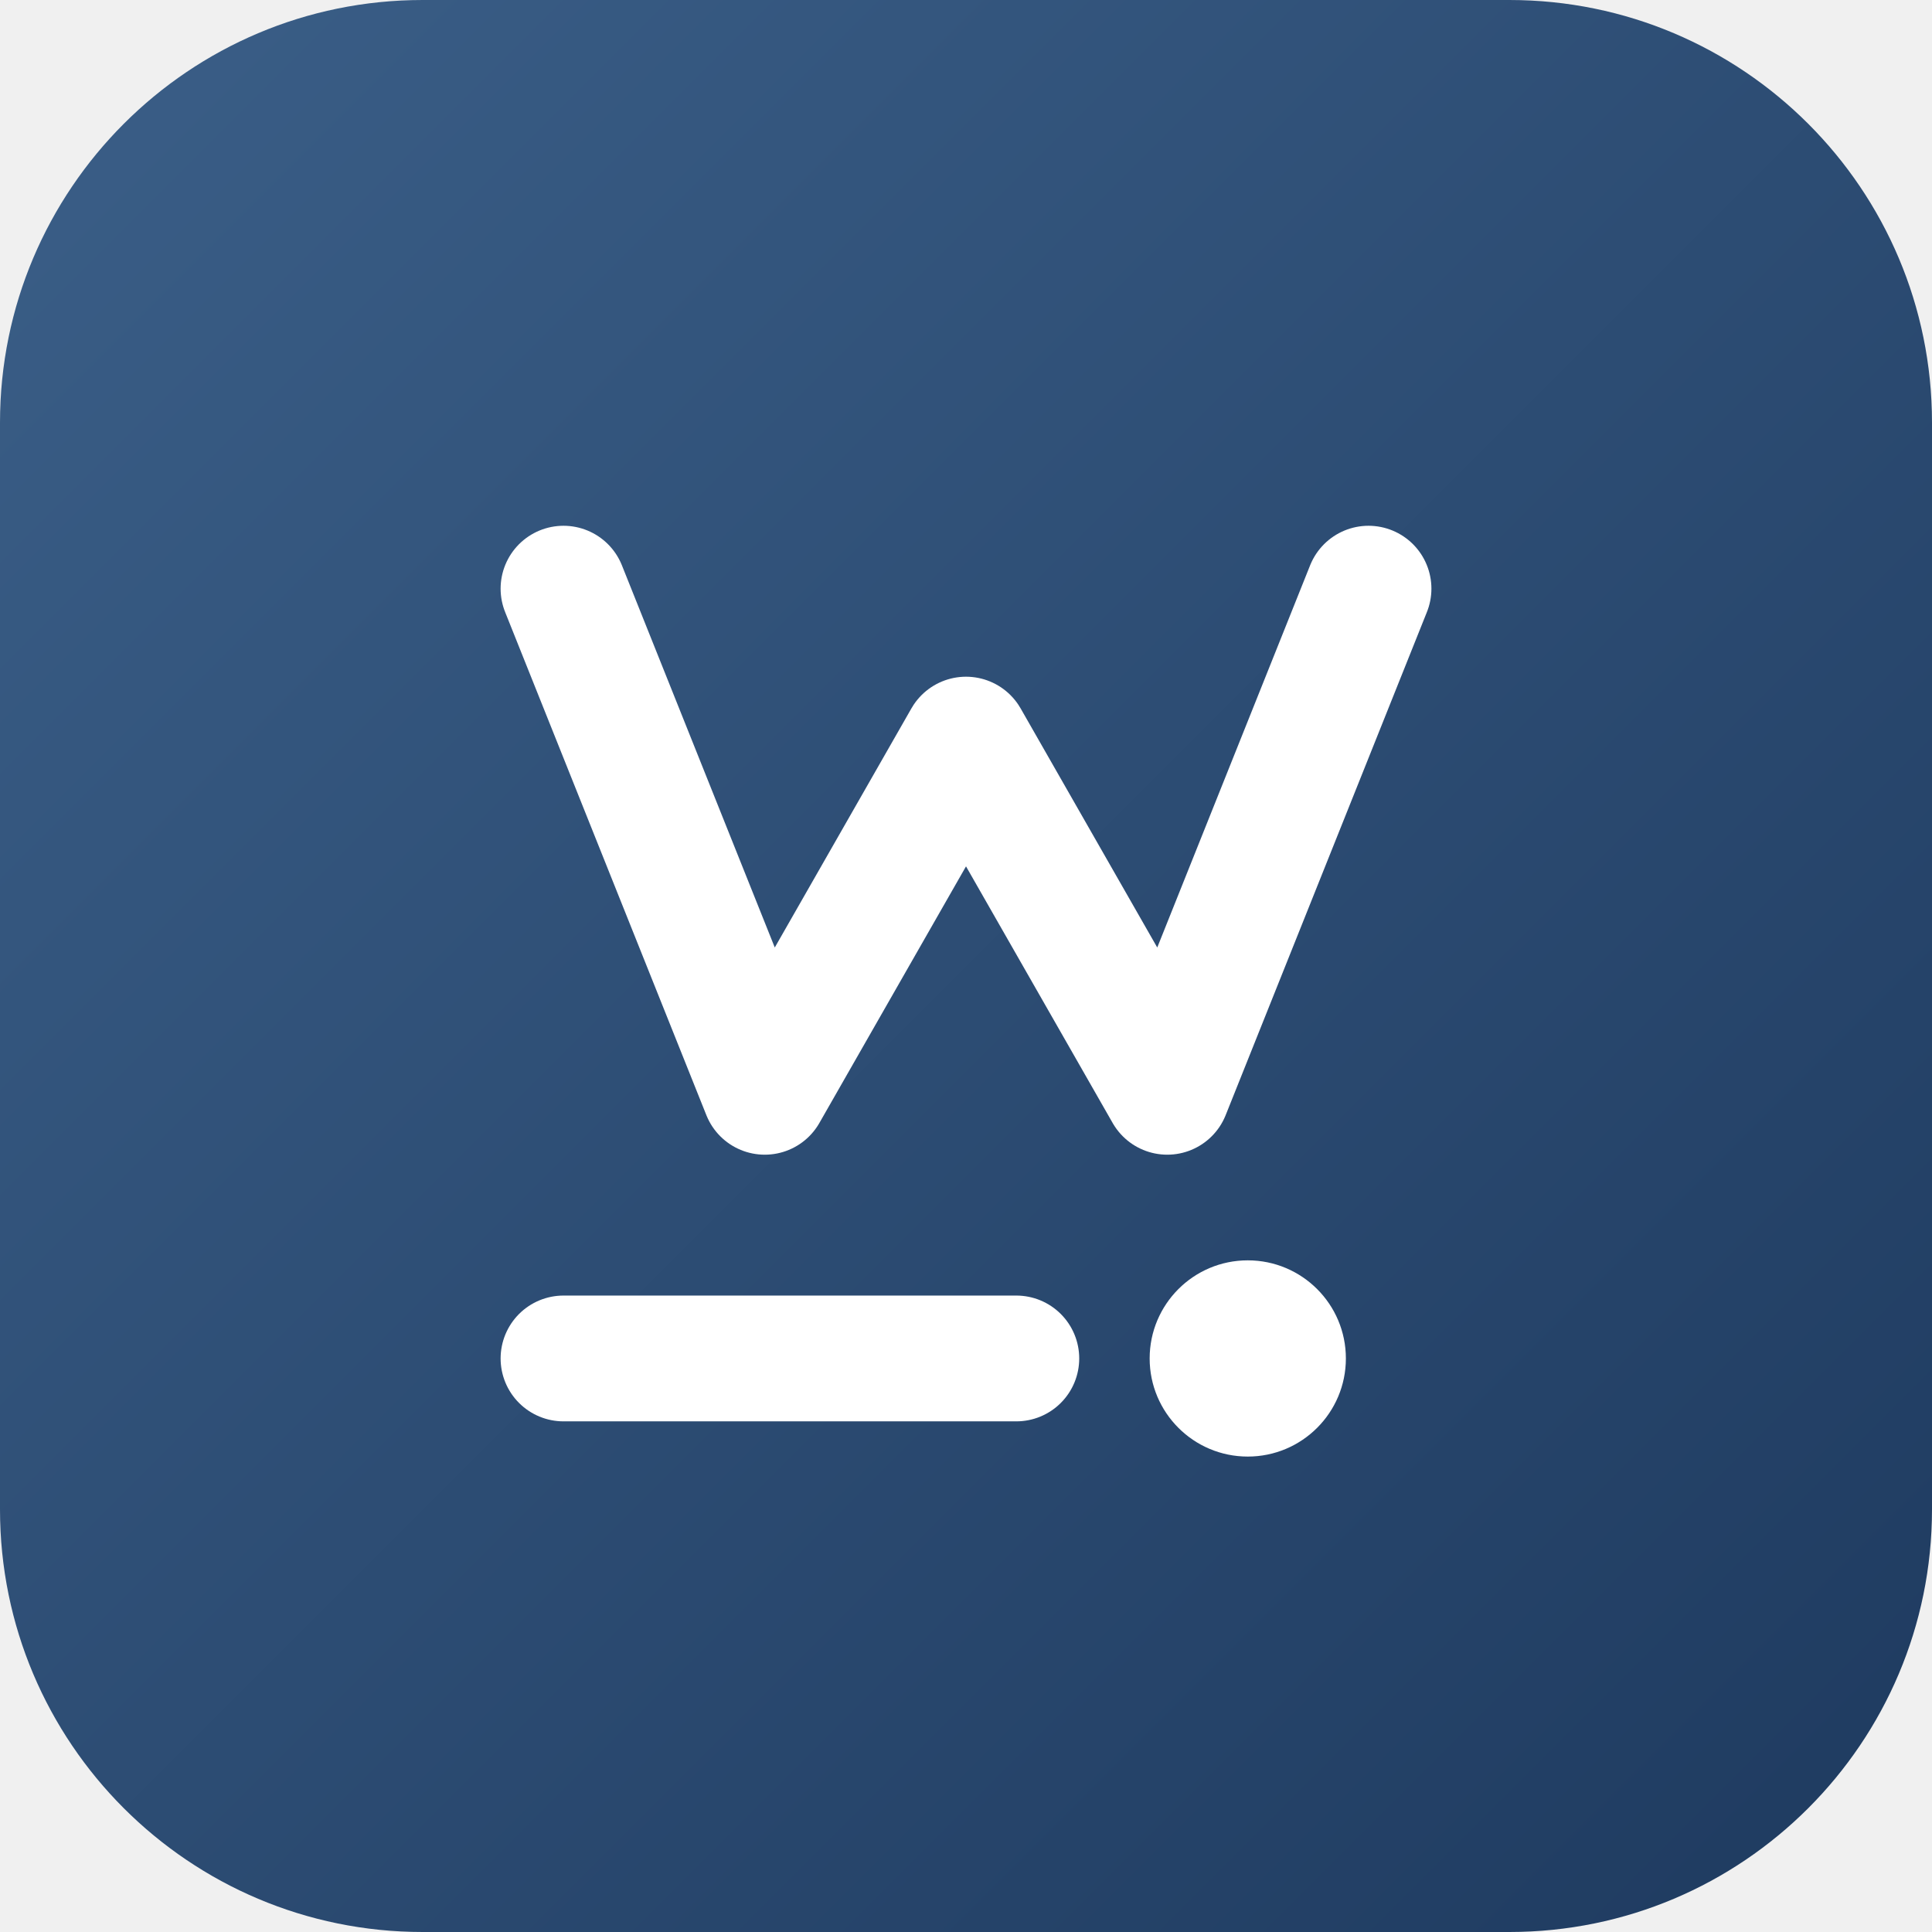
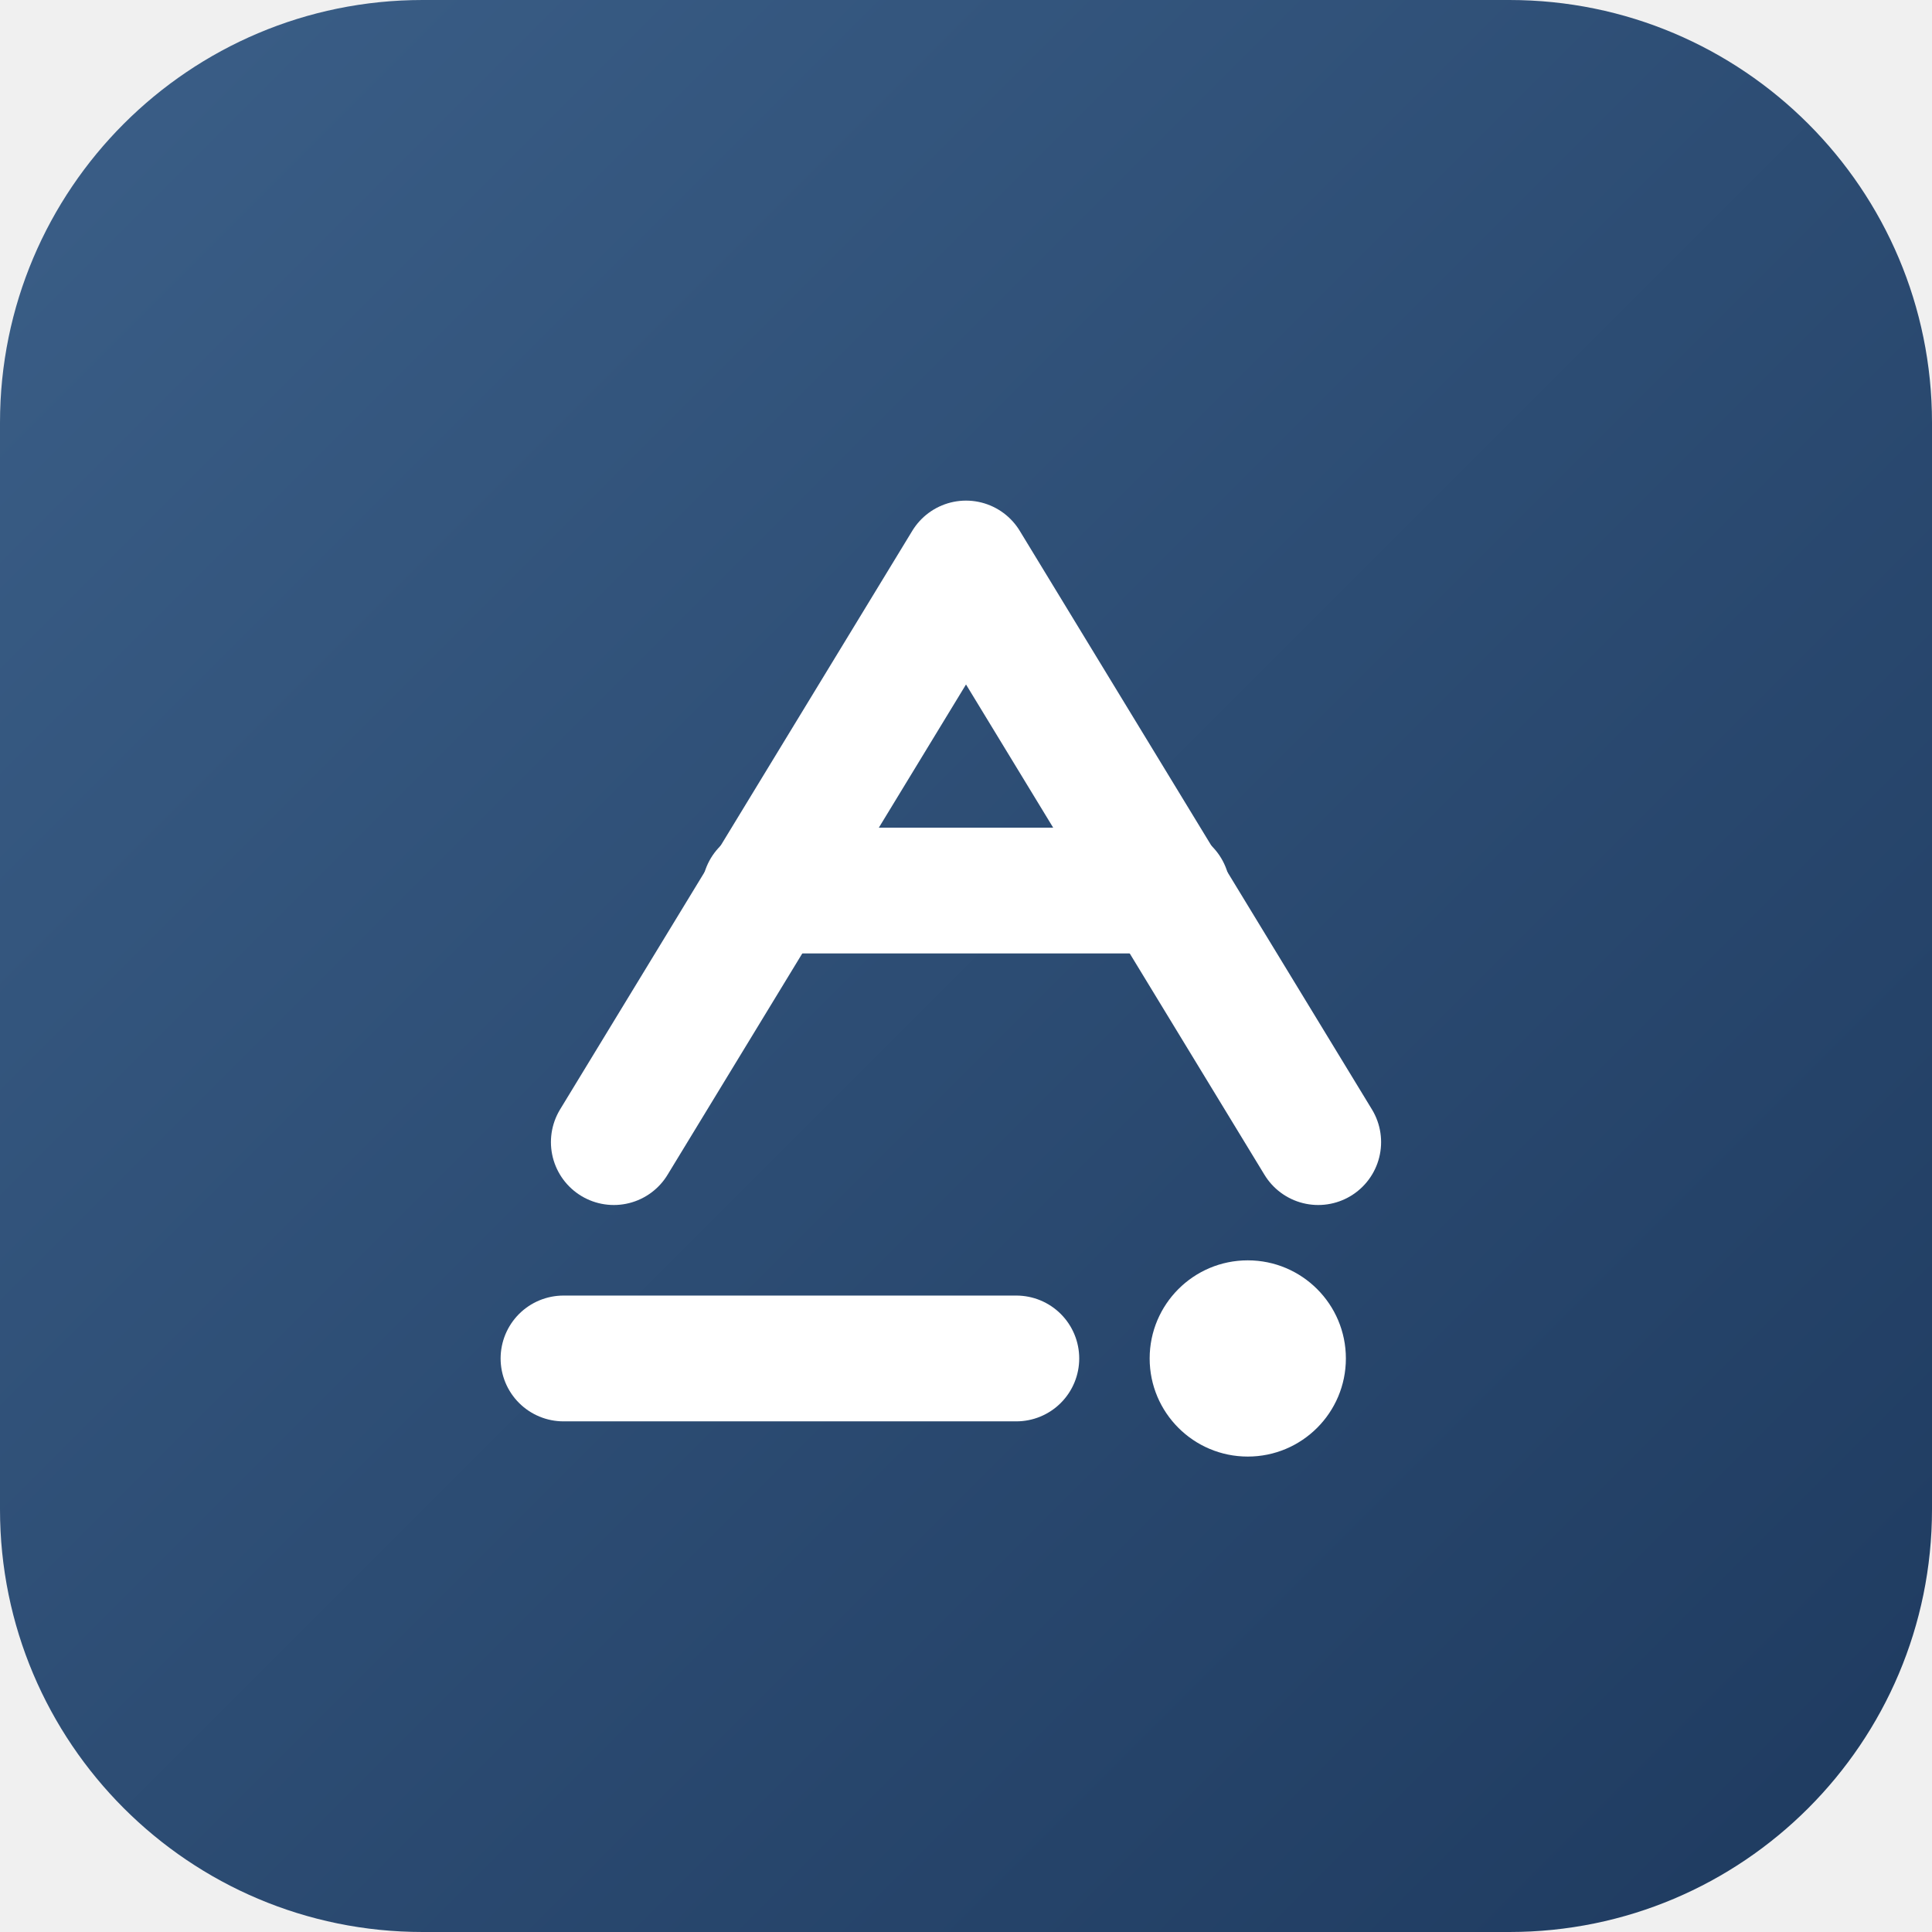
<svg xmlns="http://www.w3.org/2000/svg" viewBox="0 0 64 64">
  <defs>
    <linearGradient id="g" x1="0" y1="0" x2="1" y2="1">
      <stop offset="0" stop-color="#3b5f88" />
      <stop offset="1" stop-color="#1e3a5f" />
    </linearGradient>
  </defs>
  <rect width="64" height="64" rx="14" fill="url(#g)" />
  <g transform="translate(12 12) scale(1.6667)" fill="none" stroke="#fff" stroke-width="2.5" stroke-linecap="round" stroke-linejoin="round">
-     <path d="M4 4.5 L8 14.5 L12 7.5 L16 14.5 L20 4.5" />
+     <path d="M5 15.5 L12 4 L19 15.5" />
+     <path d="M8 10.5 H16" />
    <path d="M4 19.8 H13" />
    <circle cx="17.6" cy="19.8" r="1.95" fill="#fff" stroke="none" />
  </g>
</svg>
